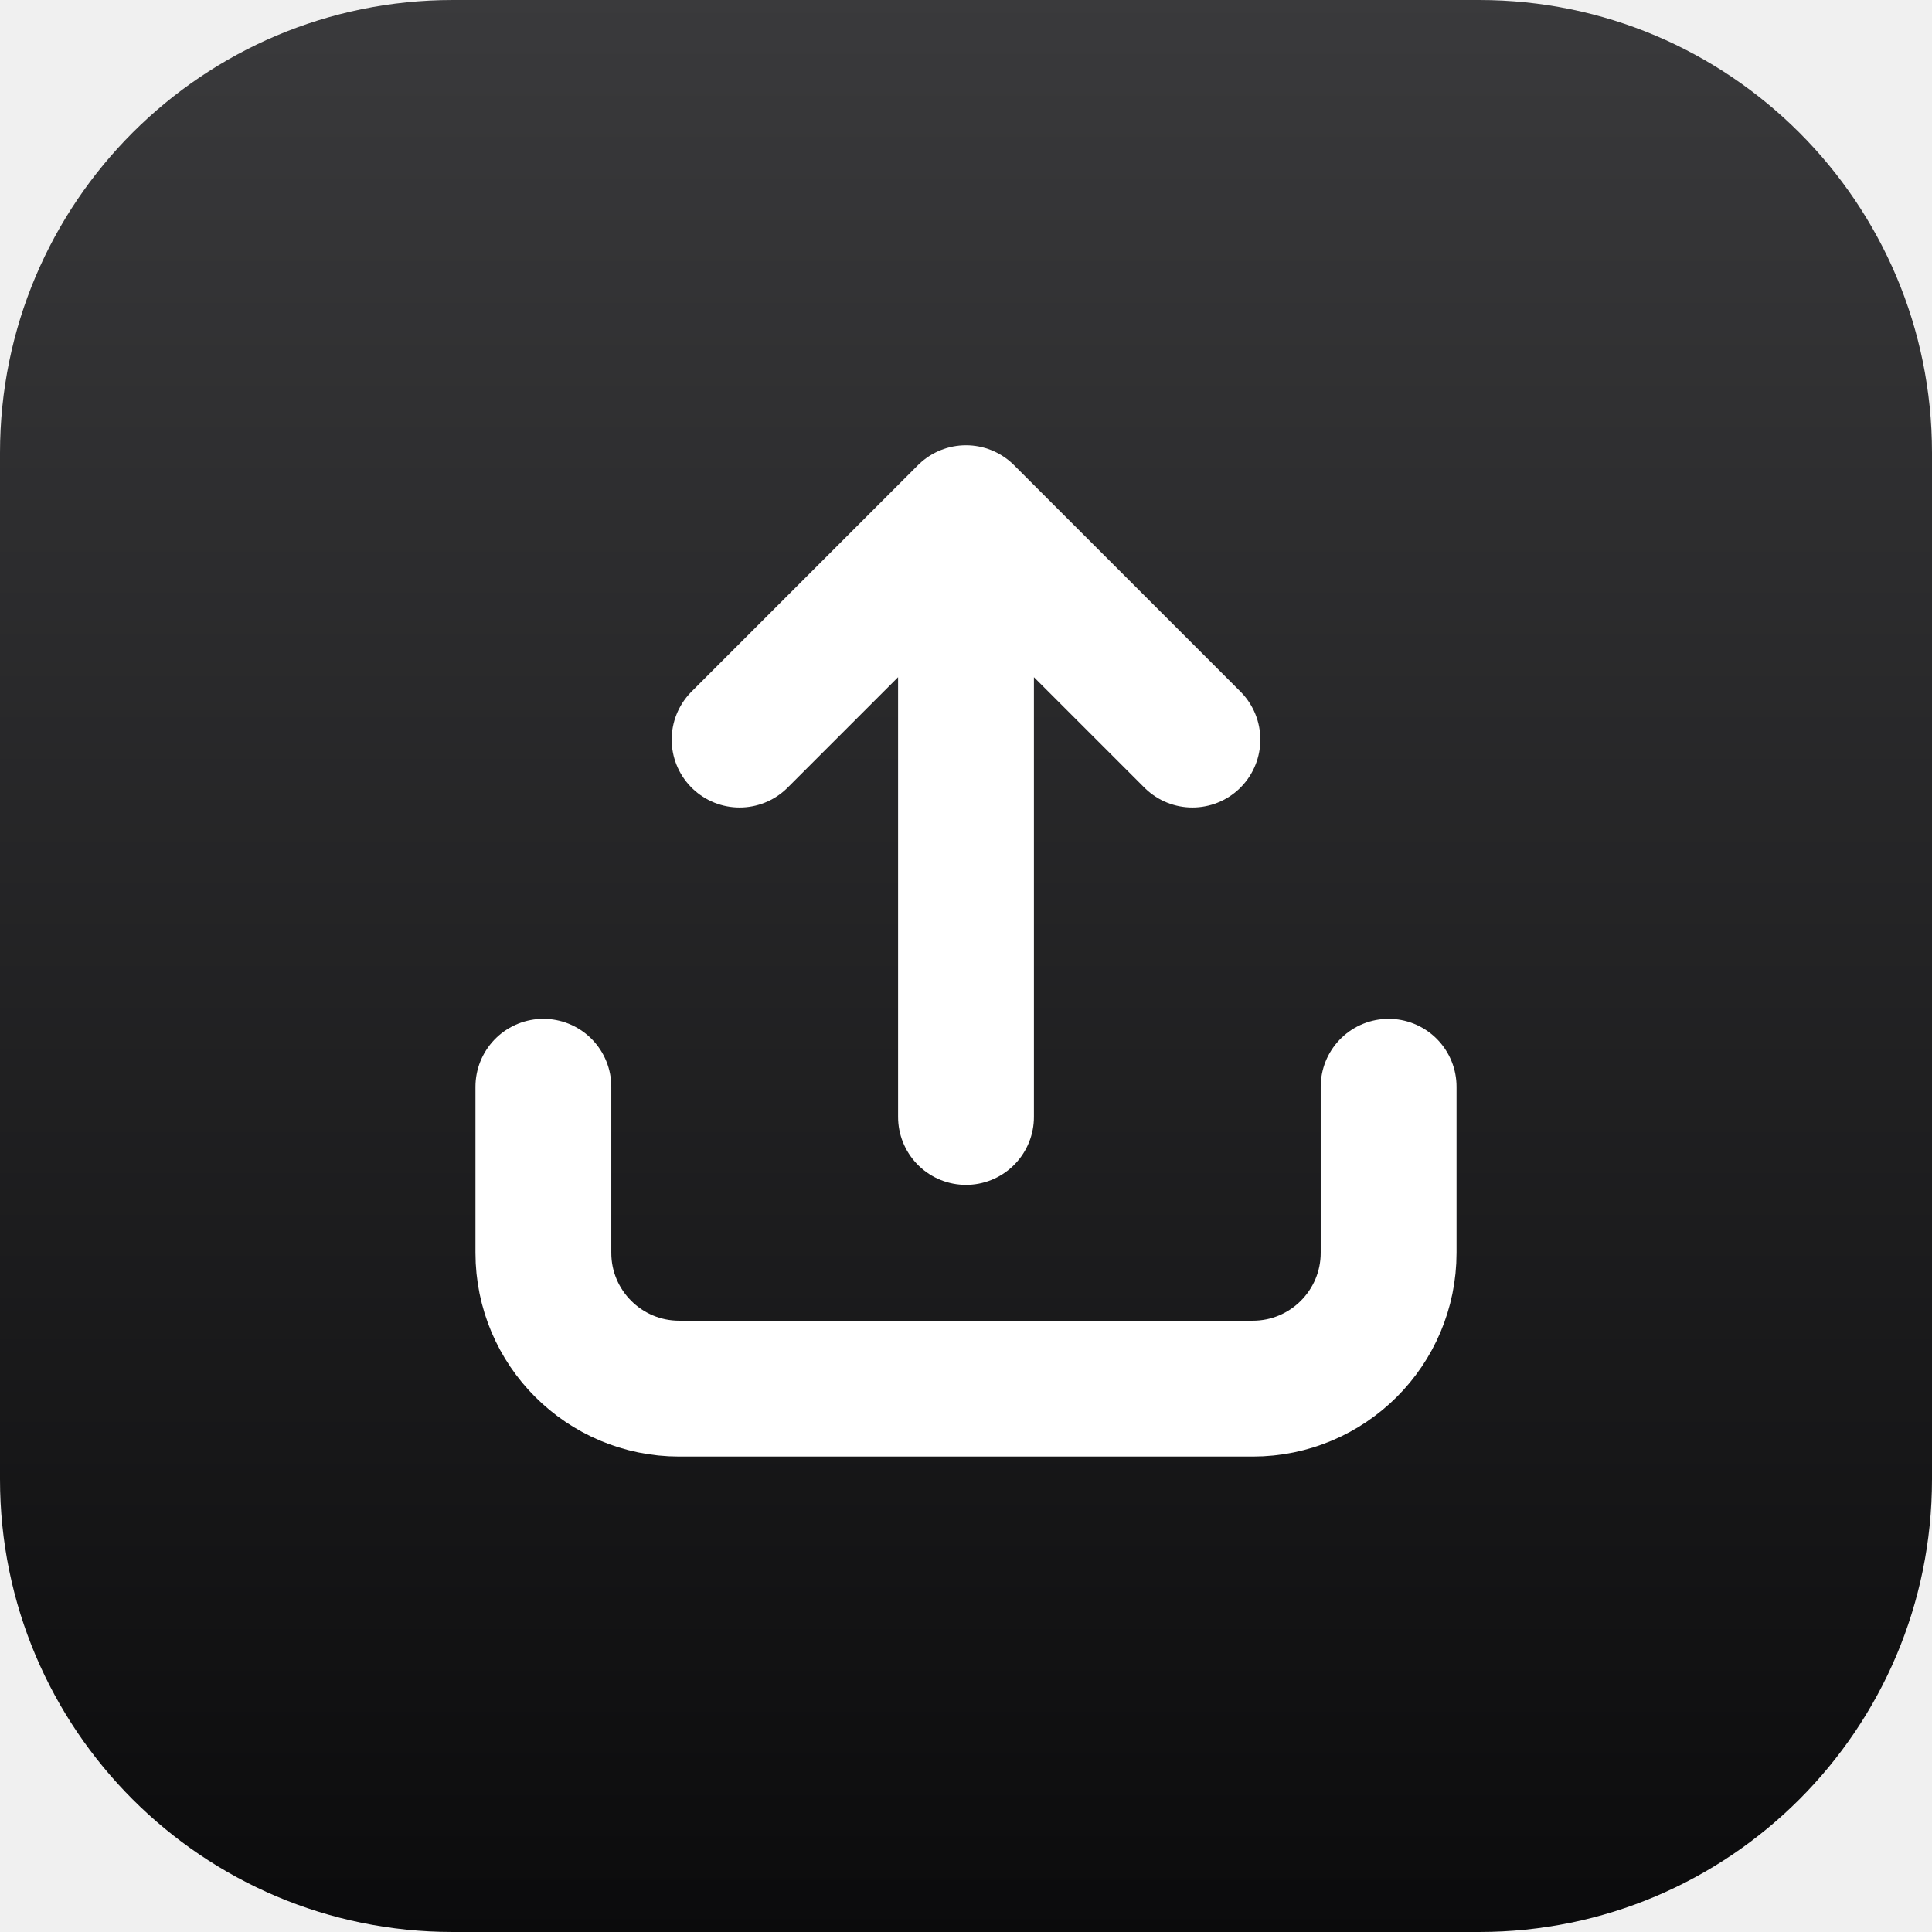
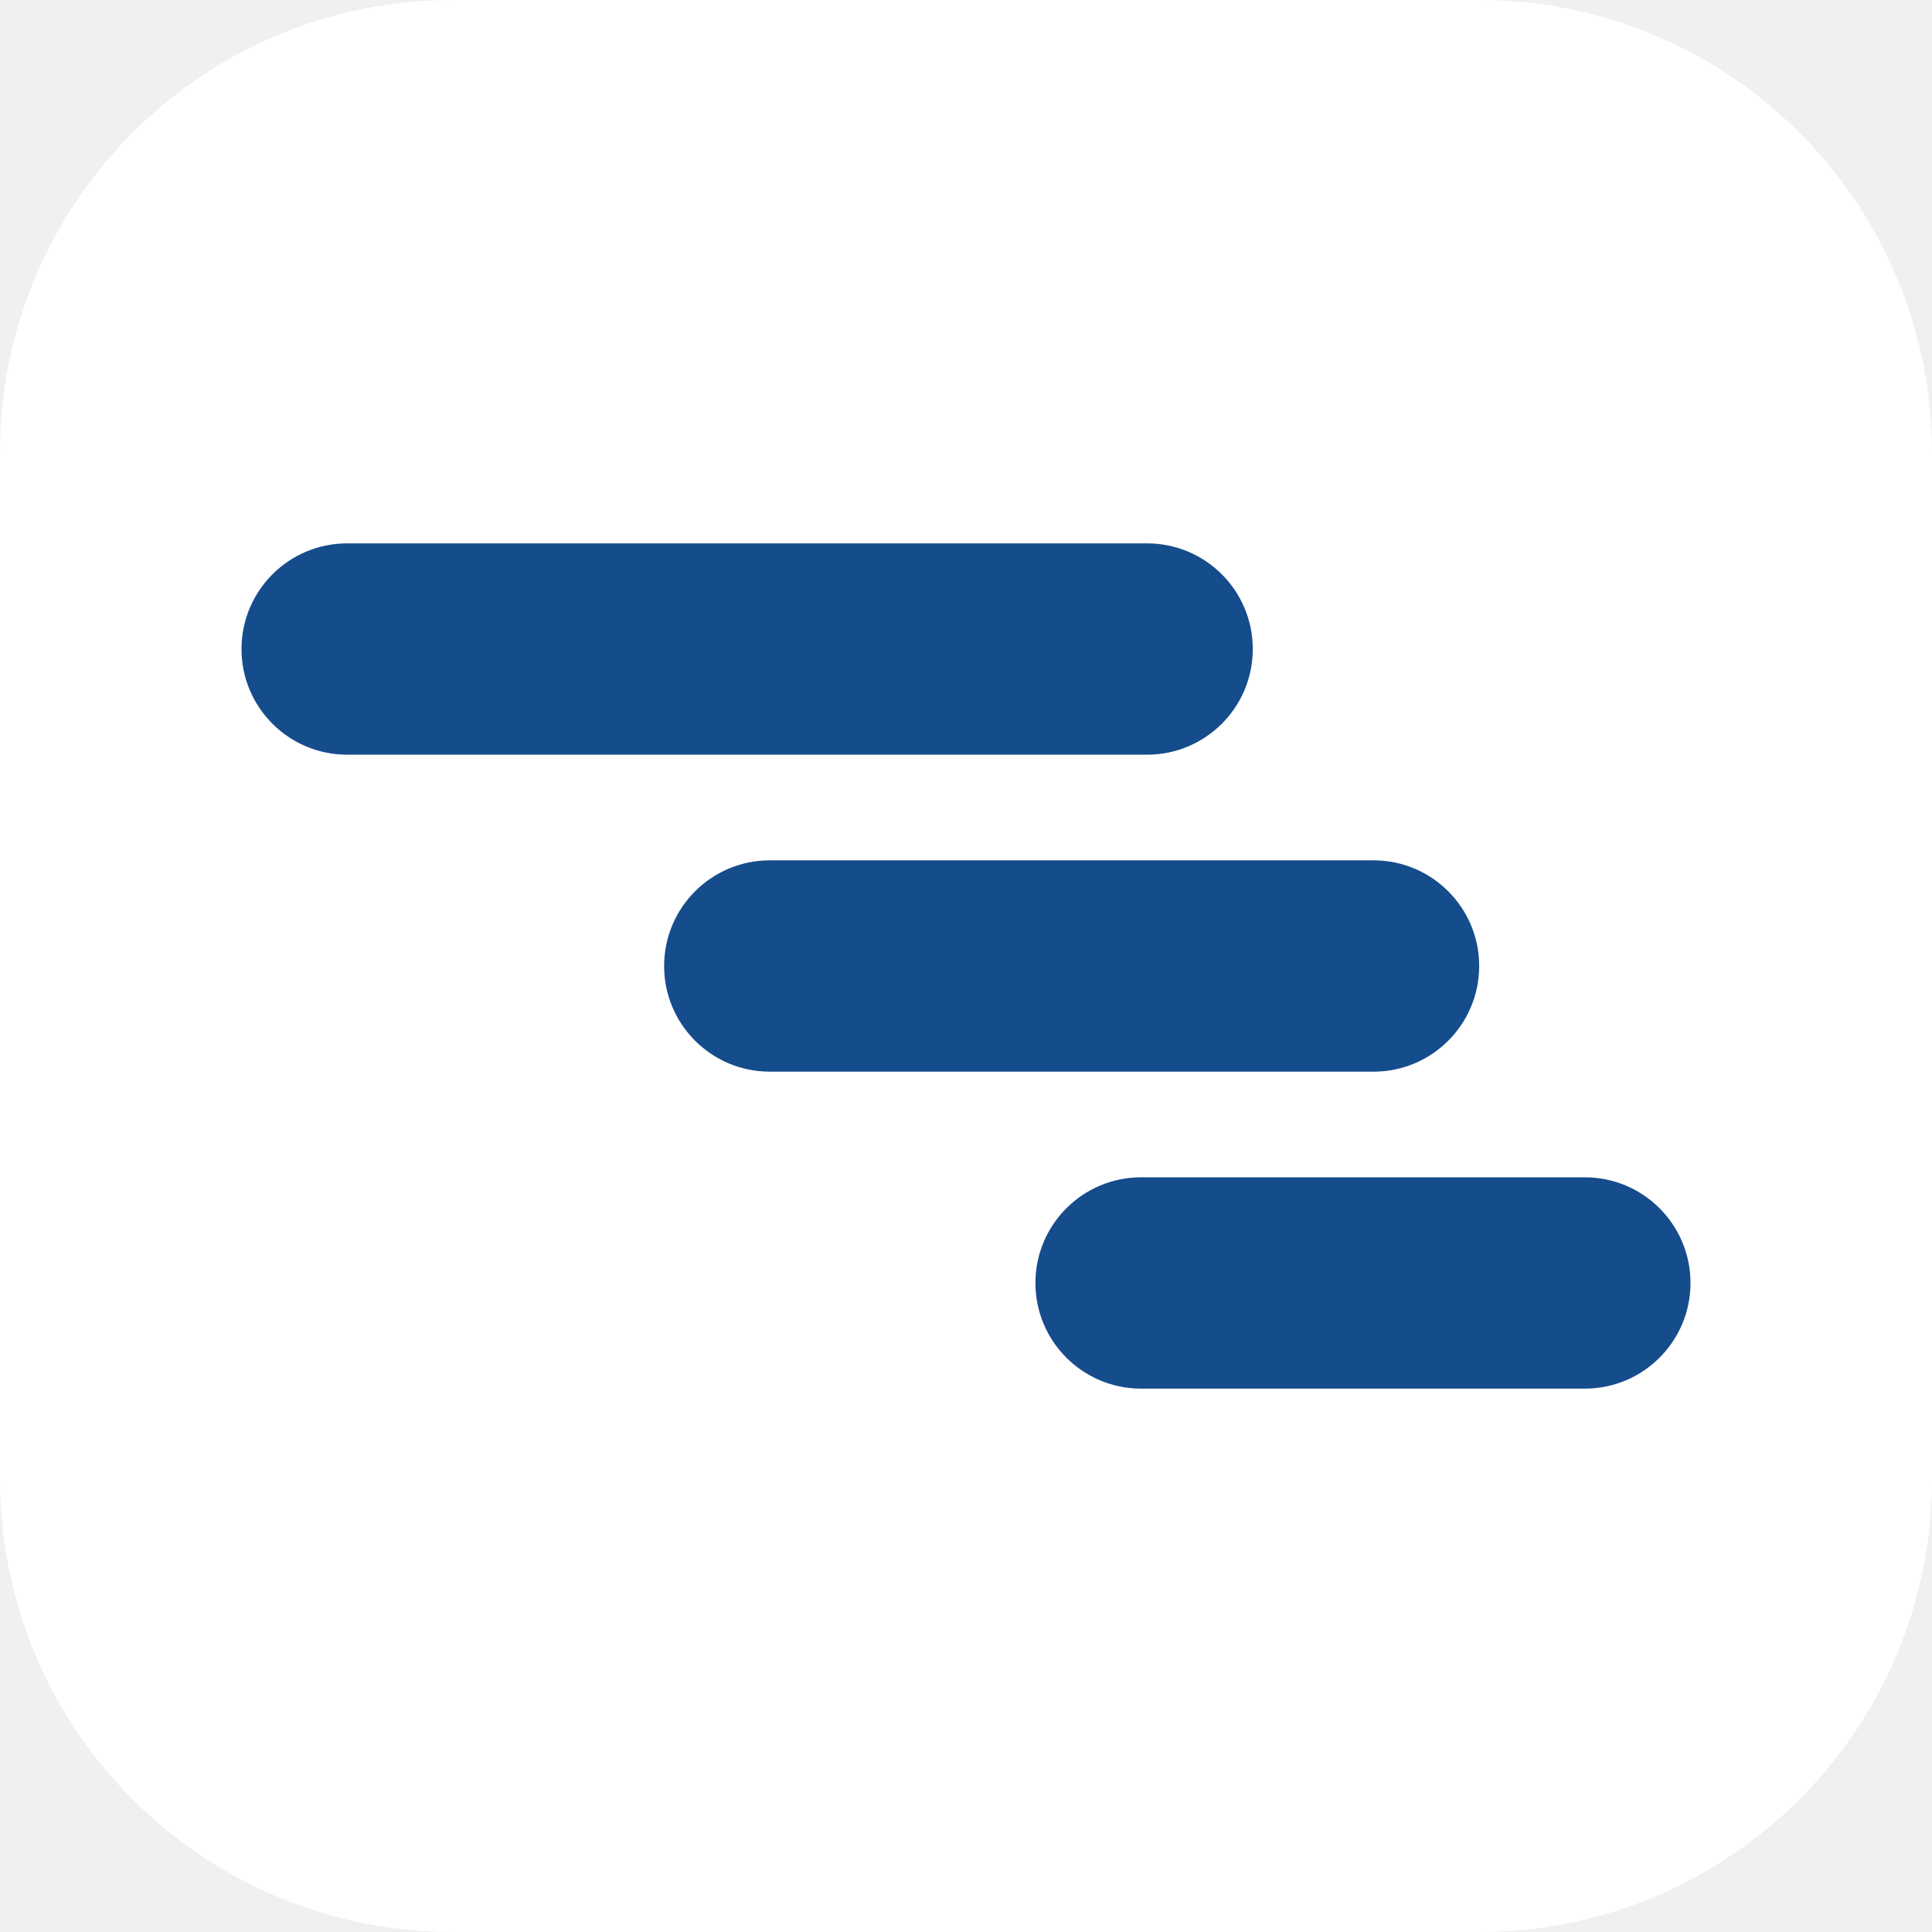
- <svg xmlns="http://www.w3.org/2000/svg" viewBox="0 0 64 64">
-   <defs>
-     <linearGradient id="bg" x1="0" y1="0" x2="0" y2="1">
-       <stop offset="0" stop-color="#3a3a3c" />
-       <stop offset="1" stop-color="#0b0b0c" />
-     </linearGradient>
-   </defs>
-   <rect width="64" height="64" rx="15" fill="url(#bg)" />
-   <g fill="none" stroke="#fff" stroke-width="4.5" stroke-linecap="round" stroke-linejoin="round">
-     <path d="M18 36v5.5a4.5 4.5 0 0 0 4.5 4.5h19a4.5 4.5 0 0 0 4.5-4.5V36" />
-     <path d="M32 37V17M24.5 24.5 32 17l7.5 7.5" />
+ <svg xmlns="http://www.w3.org/2000/svg" viewBox="0 0 64 64" width="100%" height="100%">
+   <rect width="64" height="64" rx="15" fill="#fff" />
+   <g fill="#154c8c">
+     <rect x="8" y="18" width="33.5" height="7" rx="3.5" />
+     <rect x="22" y="28.5" width="27" height="7" rx="3.5" />
+     <rect x="34.3" y="39" width="21.7" height="7" rx="3.5" />
  </g>
</svg>
